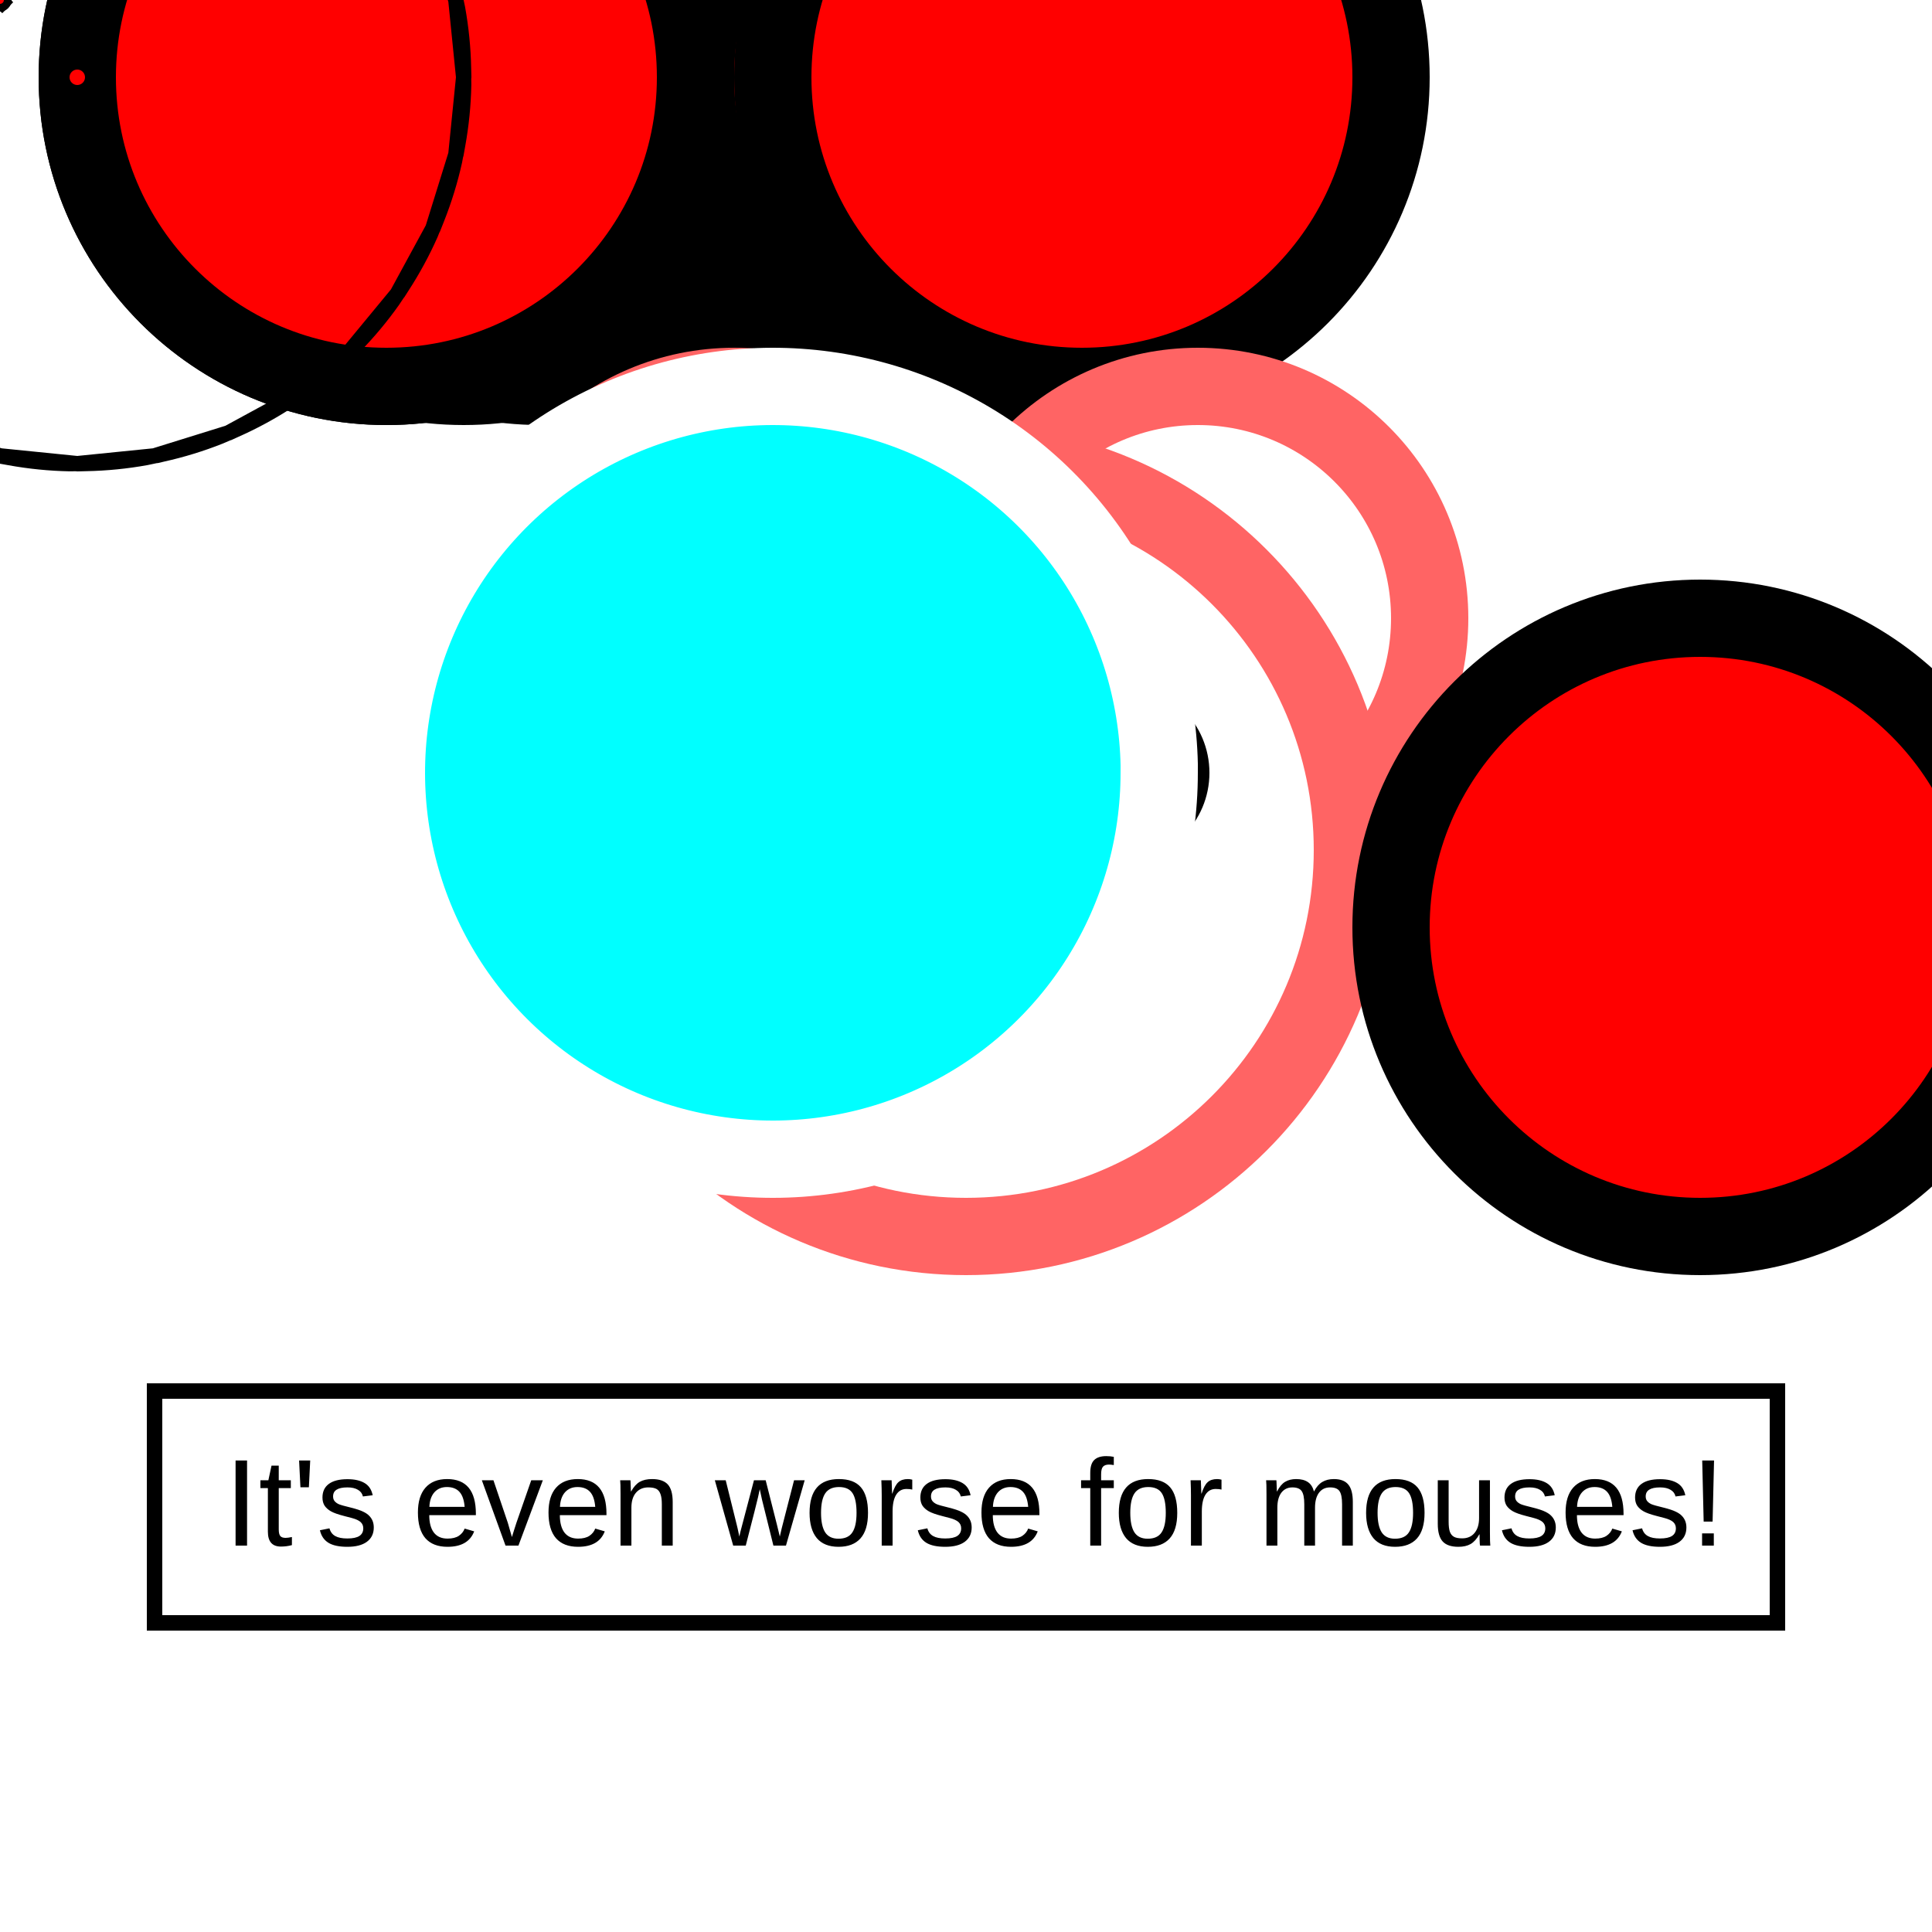
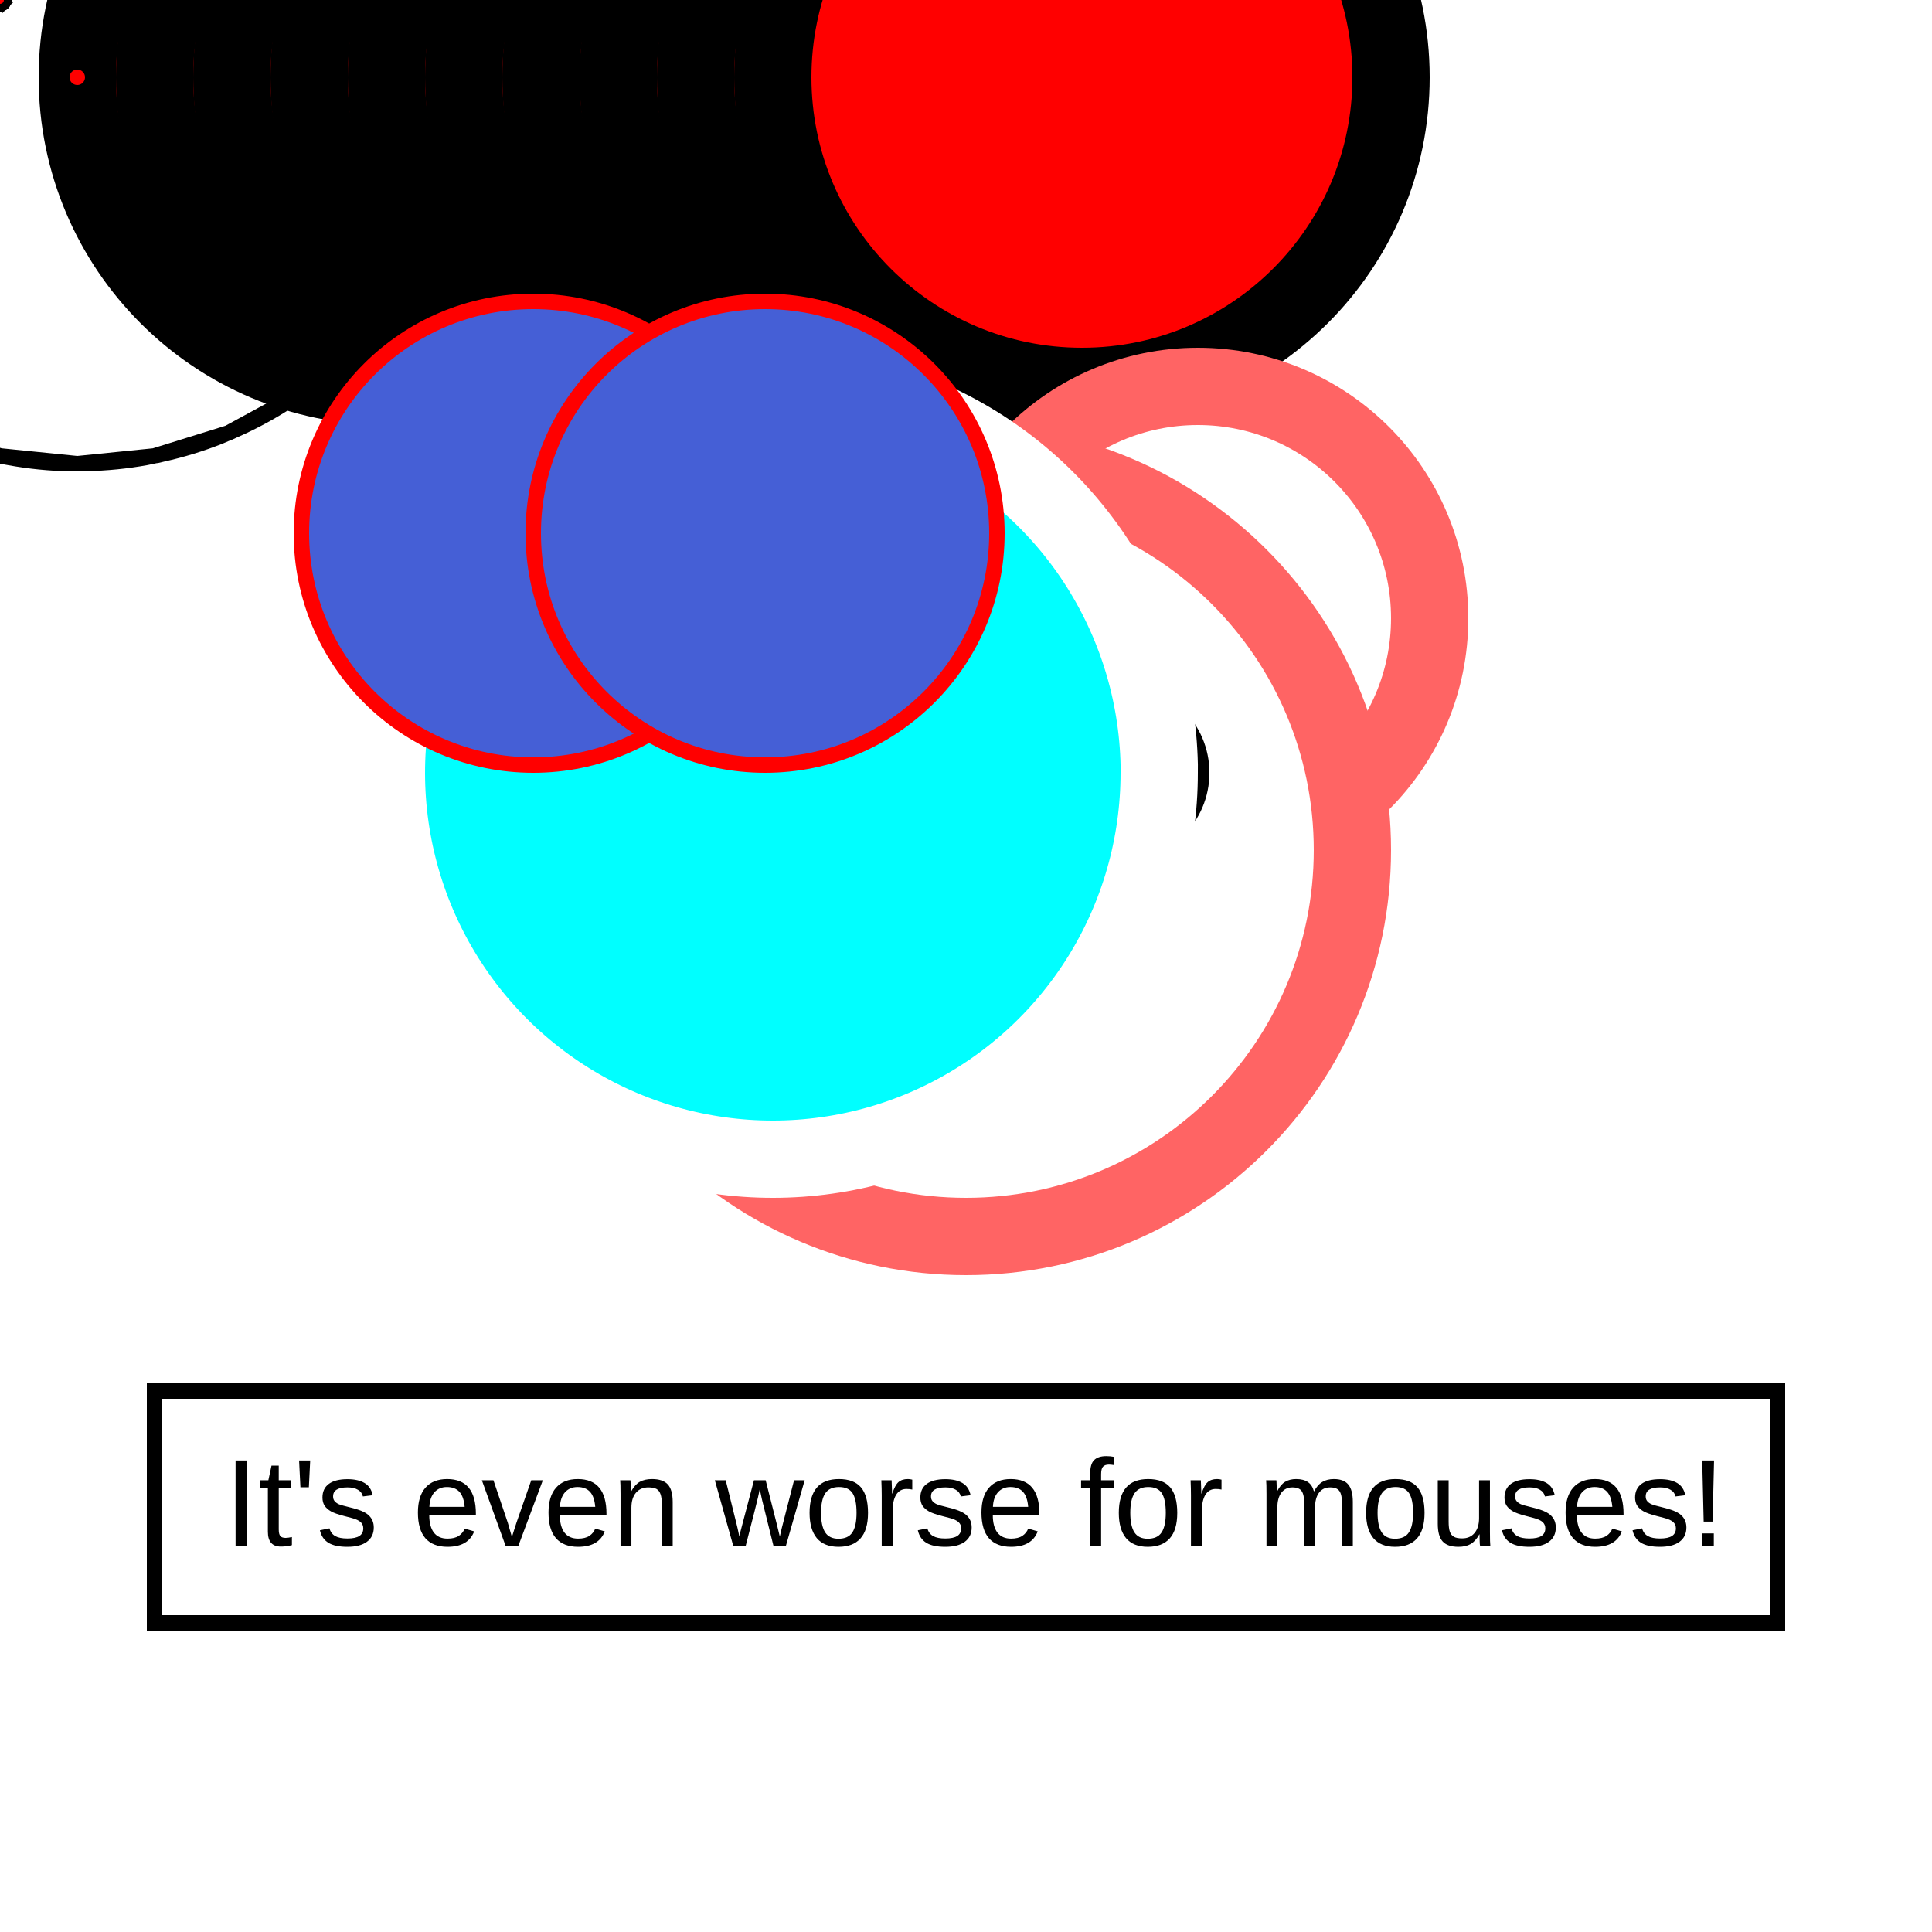
- <svg xmlns="http://www.w3.org/2000/svg" width="250" height="250" style="background-color: rgba(255, 255, 255, 1)">
+ <svg xmlns="http://www.w3.org/2000/svg" width="250" height="250" style="background-color: rgba(2, 255, 255, 1)">
  <rect id="firkant" x="10" y="10" width="230" height="230" fill="rgba(255, 255, 255, 1)" fill-opacity="1" stroke="rgba(255, 255, 255, 1)" stroke-width="10" />
  <circle id="circles" cx="50" cy="10" r="33" fill="rgba(255, 0, 0, 1)" fill-opacity="1" stroke="rgba(0, 0, 0, 1)" stroke-width="10" />
  <circle id="circles" cx="100" cy="10" r="36" fill="rgba(255, 100, 100, 1)" fill-opacity="1" stroke="rgba(255, 255, 255, 1)" stroke-width="10" />
  <circle id="circles" cx="500" cy="10" r="39" fill="rgba(0, 255, 0, 1)" fill-opacity="1" stroke="rgba(0, 0, 0, 1)" stroke-width="10" />
  <circle id="circles" cx="50" cy="10" r="40" fill="rgba(255, 0, 0, 1)" fill-opacity="1" stroke="rgba(0, 0, 0, 1)" stroke-width="10" />
  <circle id="circles" cx="60" cy="10" r="40" fill="rgba(255, 0, 0, 1)" fill-opacity="1" stroke="rgba(0, 0, 0, 1)" stroke-width="10" />
  <circle id="circles" cx="70" cy="10" r="40" fill="rgba(255, 0, 0, 1)" fill-opacity="1" stroke="rgba(0, 0, 0, 1)" stroke-width="10" />
  <circle id="circles" cx="80" cy="10" r="40" fill="rgba(255, 0, 0, 1)" fill-opacity="1" stroke="rgba(0, 0, 0, 1)" stroke-width="10" />
  <circle id="circles" cx="90" cy="10" r="40" fill="rgba(255, 0, 0, 1)" fill-opacity="1" stroke="rgba(0, 0, 0, 1)" stroke-width="10" />
  <circle id="circles" cx="100" cy="10" r="40" fill="rgba(255, 0, 0, 1)" fill-opacity="1" stroke="rgba(0, 0, 0, 1)" stroke-width="10" />
  <circle id="circles" cx="110" cy="10" r="40" fill="rgba(255, 0, 0, 1)" fill-opacity="1" stroke="rgba(0, 0, 0, 1)" stroke-width="10" />
  <circle id="circles" cx="120" cy="10" r="40" fill="rgba(255, 0, 0, 1)" fill-opacity="1" stroke="rgba(0, 0, 0, 1)" stroke-width="10" />
  <circle id="circles" cx="130" cy="10" r="40" fill="rgba(255, 0, 0, 1)" fill-opacity="1" stroke="rgba(0, 0, 0, 1)" stroke-width="10" />
  <circle id="circles" cx="140" cy="10" r="40" fill="rgba(255, 0, 0, 1)" fill-opacity="1" stroke="rgba(0, 0, 0, 1)" stroke-width="10" />
  <g id="mouse" transform="translate(125, 80)">
    <g id="mousEars" transform="translate(0, 0)">
      <circle id="leftEar" cx="-30" cy="0" r="30" fill="rgba(255, 255, 255, 1)" fill-opacity="1" stroke="rgba(255, 100, 100, 1)" stroke-width="10" />
      <circle id="rightEar" cx="30" cy="0" r="30" fill="rgba(255, 255, 255, 1)" fill-opacity="1" stroke="rgba(255, 100, 100, 1)" stroke-width="10" />
    </g>
    <g id="mouseFace" transform="translate(0, 0)">
      <circle id="face" cx="0" cy="30" r="50" fill="rgba(255, 255, 255, 1)" fill-opacity="1" stroke="rgba(255, 100, 100, 1)" stroke-width="10" />
      <circle id="eye" cx="-20" cy="20" r="10" fill="rgba(255, 255, 255, 1)" fill-opacity="1" stroke="rgba(0, 0, 0, 1)" stroke-width="3" />
      <circle id="eye2" cx="20" cy="20" r="10" fill="rgba(255, 255, 255, 1)" fill-opacity="1" stroke="rgba(0, 0, 0, 1)" stroke-width="3" />
      <ellipse id="eyeball" cx="-20" cy="21" rx="5" ry="2" fill="rgba(0, 0, 0, 1)" stroke="rgba(0, 0, 0, 1)" stroke-width="2" />
      <ellipse id="eyeball2" cx="20" cy="21" rx="5" ry="9" fill="rgba(0, 0, 0, 1)" stroke="rgba(0, 0, 0, 1)" stroke-width="2" />
      <line id="mouth" x1="-20" y1="50" x2="20" y2="40" stroke="rgba(0, 0, 0, 1)" stroke-width="3" />
    </g>
  </g>
  <rect id="rectangle1" x="20" y="180" width="210" height="30" fill="rgba(255, 255, 255, 1)" fill-opacity="1" stroke="rgba(0, 0, 0, 1)" stroke-width="2" />
  <text id="txt" x="29" y="200" fill="rgba(0, 0, 0, 1)" font-family="Arial" font-size="16">It's even worse for mouses!</text>
  <line id="l1" x1="0" y1="0" x2="1" y2="1" stroke="rgba(0, 0, 0, 1)" stroke-width="2" />
  <line id="l2" x1="0" y1="250" x2="-249" y2="499" stroke="rgba(0, 0, 0, 1)" stroke-width="2" />
-   <circle id="circles2" cx="50" cy="10" r="40" fill="rgba(255, 0, 0, 1)" fill-opacity="1" stroke="rgba(0, 0, 0, 1)" stroke-width="10" />
-   <circle id="circles2" cx="220" cy="120" r="40" fill="rgba(255, 0, 0, 1)" fill-opacity="1" stroke="rgba(0, 0, 0, 1)" stroke-width="10" />
+   <circle id="circles2" cx="0" cy="0" r="1" fill="rgba(255, 0, 0, 1)" fill-opacity="1" stroke="rgba(0, 0, 0, 1)" stroke-width="1" />
  <circle id="gottenCircle" cx="0" cy="0" r="1" fill="rgba(255, 0, 0, 1)" fill-opacity="1" stroke="rgba(0, 0, 0, 1)" stroke-width="1" />
  <circle id="tis" cx="10" cy="10" r="1" fill="rgba(255, 0, 0, 1)" fill-opacity="1" stroke="rgba(0, 0, 0, 1)" stroke-width="100" />
  <polygon id="poly" points="150,100 150,100 149.992,100.872 149.97,101.744 149.932,102.615 149.878,103.486 149.81,104.356 149.726,105.224 149.628,106.09 149.514,106.955 149.385,107.818 149.241,108.678 149.082,109.536 148.908,110.39 148.72,111.242 148.516,112.09 148.298,112.935 148.065,113.775 147.817,114.611 147.555,115.443 147.279,116.27 146.988,117.093 146.682,117.91 146.363,118.721 146.029,119.527 145.682,120.327 145.32,121.121 144.945,121.908 144.556,122.689 144.153,123.463 143.737,124.229 143.308,124.988 142.865,125.74 142.41,126.484 141.941,127.22 141.46,127.947 140.966,128.666 140.46,129.376 139.942,130.078 139.411,130.77 138.868,131.453 138.314,132.126 137.747,132.789 137.17,133.443 136.581,134.086 135.981,134.719 135.369,135.341 134.748,135.953 134.115,136.554 133.472,137.143 132.819,137.721 132.156,138.288 131.484,138.843 130.801,139.386 130.109,139.918 129.409,140.437 128.699,140.944 127.98,141.438 127.253,141.92 126.518,142.389 125.774,142.845 125.023,143.288 124.264,143.718 123.498,144.134 122.724,144.538 121.944,144.927 121.157,145.303 120.364,145.665 119.564,146.014 118.758,146.348 117.947,146.668 117.13,146.974 116.308,147.266 115.481,147.543 114.649,147.806 113.813,148.054 112.973,148.288 112.129,148.507 111.281,148.711 110.429,148.9 109.575,149.075 108.717,149.234 107.857,149.379 106.995,149.508 106.13,149.623 105.263,149.722 104.395,149.806 103.526,149.876 102.655,149.929 101.784,149.968 100.912,149.992 100.04,150 99.168,149.993 98.296,149.971 97.424,149.934 96.554,149.881 95.684,149.813 94.816,149.731 93.949,149.632 93.084,149.519 92.221,149.391 91.361,149.248 90.503,149.09 89.648,148.917 88.797,148.729 87.948,148.526 87.104,148.308 86.263,148.076 85.427,147.829 84.595,147.568 83.767,147.292 82.945,147.001 82.127,146.697 81.316,146.378 80.509,146.045 79.709,145.698 78.915,145.337 78.127,144.962 77.347,144.574 76.572,144.172 75.805,143.756 75.046,143.328 74.294,142.886 73.55,142.431 72.814,141.963 72.086,141.482 71.366,140.989 70.656,140.484 69.954,139.966 69.262,139.435 68.578,138.893 67.905,138.339 67.241,137.773 66.587,137.196 65.943,136.608 65.31,136.008 64.687,135.398 64.075,134.776 63.474,134.144 62.884,133.502 62.305,132.849 61.738,132.187 61.182,131.514 60.638,130.833 60.106,130.141 59.587,129.441 59.079,128.731 58.584,128.013 58.102,127.286 57.632,126.551 57.176,125.808 56.732,125.057 56.301,124.299 55.884,123.533 55.48,122.76 55.09,121.98 54.714,121.193 54.351,120.4 54.002,119.601 53.667,118.795 53.346,117.984 53.04,117.168 52.747,116.346 52.469,115.519 52.206,114.688 51.957,113.852 51.723,113.012 51.503,112.167 51.298,111.32 51.108,110.468 50.933,109.614 50.773,108.757 50.627,107.897 50.497,107.034 50.382,106.17 50.282,105.303 50.197,104.435 50.127,103.566 50.073,102.695 50.033,101.824 50.009,100.952 50,100.08 50.006,99.208 50.028,98.336 50.064,97.464 50.116,96.594 50.183,95.724 50.265,94.856 50.363,93.989 50.475,93.124 50.603,92.261 50.745,91.401 50.903,90.543 51.075,89.688 51.262,88.836 51.464,87.987 51.681,87.143 51.913,86.302 52.159,85.465 52.42,84.633 52.695,83.805 52.985,82.982 53.289,82.165 53.607,81.353 53.94,80.546 54.286,79.746 54.646,78.952 55.02,78.164 55.408,77.382 55.809,76.608 56.224,75.841 56.652,75.081 57.094,74.328 57.548,73.584 58.015,72.847 58.495,72.119 58.988,71.399 59.493,70.688 60.01,69.986 60.54,69.293 61.082,68.61 61.635,67.935 62.2,67.271 62.777,66.617 63.365,65.973 63.964,65.339 64.574,64.715 65.195,64.103 65.826,63.501 66.468,62.911 67.12,62.331 67.783,61.763 68.454,61.207 69.136,60.663 69.827,60.131 70.527,59.61 71.236,59.102 71.954,58.607 72.68,58.124 73.415,57.654 74.157,57.196 74.908,56.752 75.666,56.321 76.432,55.903 77.205,55.499 77.984,55.108 78.771,54.731 79.564,54.367 80.363,54.018 81.168,53.682 81.979,53.361 82.795,53.053 83.617,52.76 84.443,52.482 85.274,52.218 86.11,51.968 86.95,51.733 87.794,51.513 88.642,51.307 89.493,51.117 90.347,50.941 91.204,50.78 92.064,50.634 92.927,50.503 93.791,50.387 94.657,50.286 95.525,50.201 96.395,50.13 97.265,50.075 98.137,50.035 99.008,50.01 99.881,50 100.753,50.006 101.625,50.026 102.496,50.062 103.367,50.114 104.237,50.18 105.105,50.261 105.972,50.358 106.837,50.47 107.7,50.596 108.561,50.738 109.419,50.895 110.274,51.067 111.126,51.254 111.974,51.455 112.819,51.671 113.66,51.902 114.497,52.148 115.33,52.408 116.158,52.683 116.981,52.972 117.799,53.275 118.611,53.593 119.418,53.924 120.218,54.27 121.013,54.63 121.801,55.003 122.583,55.39 123.358,55.791 124.125,56.205 124.886,56.633 125.638,57.073 126.383,57.527 127.12,57.994 127.849,58.473 128.569,58.966 129.28,59.47 129.983,59.987 130.676,60.516 131.36,61.057 132.035,61.61 132.7,62.175 133.355,62.751 133.999,63.338 134.634,63.937 135.258,64.547 135.871,65.167 136.473,65.798 137.064,66.44 137.644,67.091 138.213,67.753 138.769,68.424 139.314,69.105 139.847,69.796 140.368,70.496 140.877,71.204 141.373,71.922 141.857,72.648 142.328,73.382 142.786,74.124 143.231,74.875 143.662,75.633 144.081,76.398 144.486,77.17 144.878,77.95 145.256,78.736 145.62,79.529 145.971,80.328 146.307,81.133 146.629,81.943 146.937,82.759 147.231,83.581 147.511,84.407 147.776,85.238 148.027,86.074 148.263,86.914 148.484,87.758 148.69,88.605 148.882,89.456 149.059,90.311 149.222,91.168 149.369,92.028 149.5,92.89 149.618,93.755 149.72,94.621 149.807,95.49 149.879,96.359 149.935,97.23 149.977,98.101 150.003,98.973 " fill="rgba(0, 255, 255, 1)" fill-opacity="1" stroke="rgba(255, 255, 255, 1)" stroke-width="10" />
+   <circle id="numse" cx="69" cy="69" r="30" fill="rgba(69, 95, 214, 1)" fill-opacity="1" stroke="rgba(255, 0, 0, 1)" stroke-width="2" />
+   <circle id="numse1" cx="99" cy="69" r="30" fill="rgba(69, 95, 214, 1)" fill-opacity="1" stroke="rgba(255, 0, 0, 1)" stroke-width="2" />
</svg>
